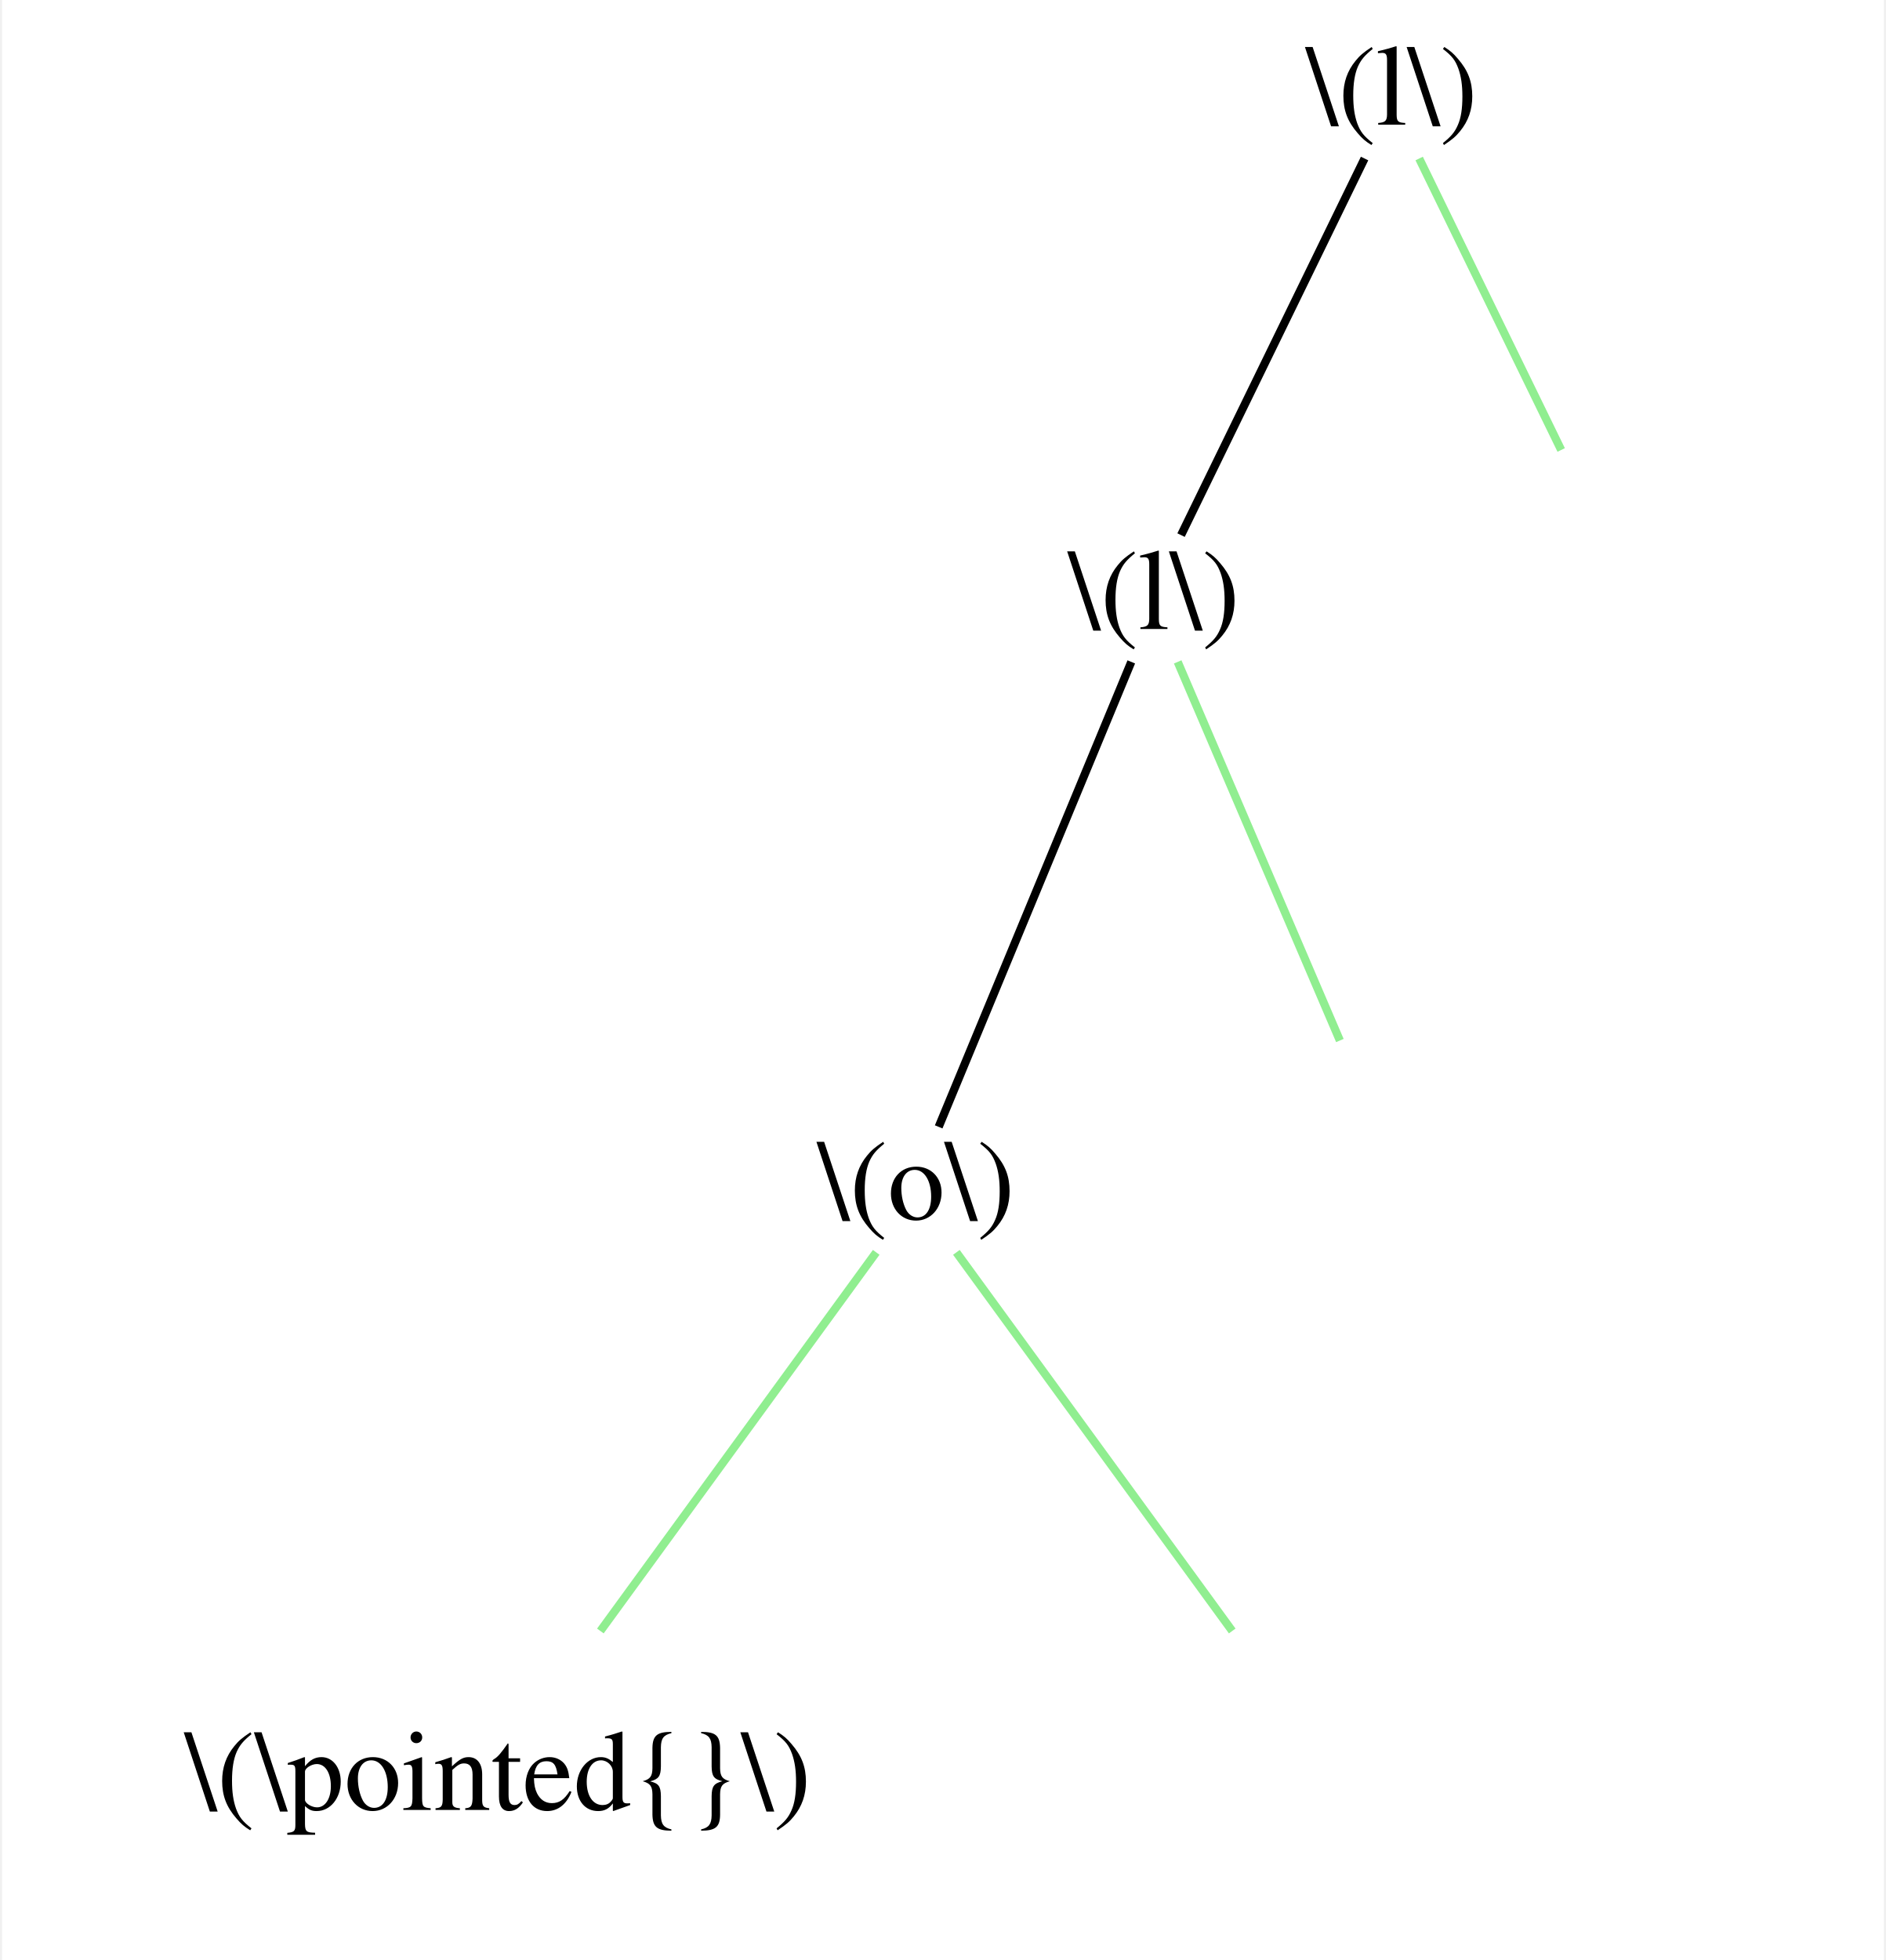
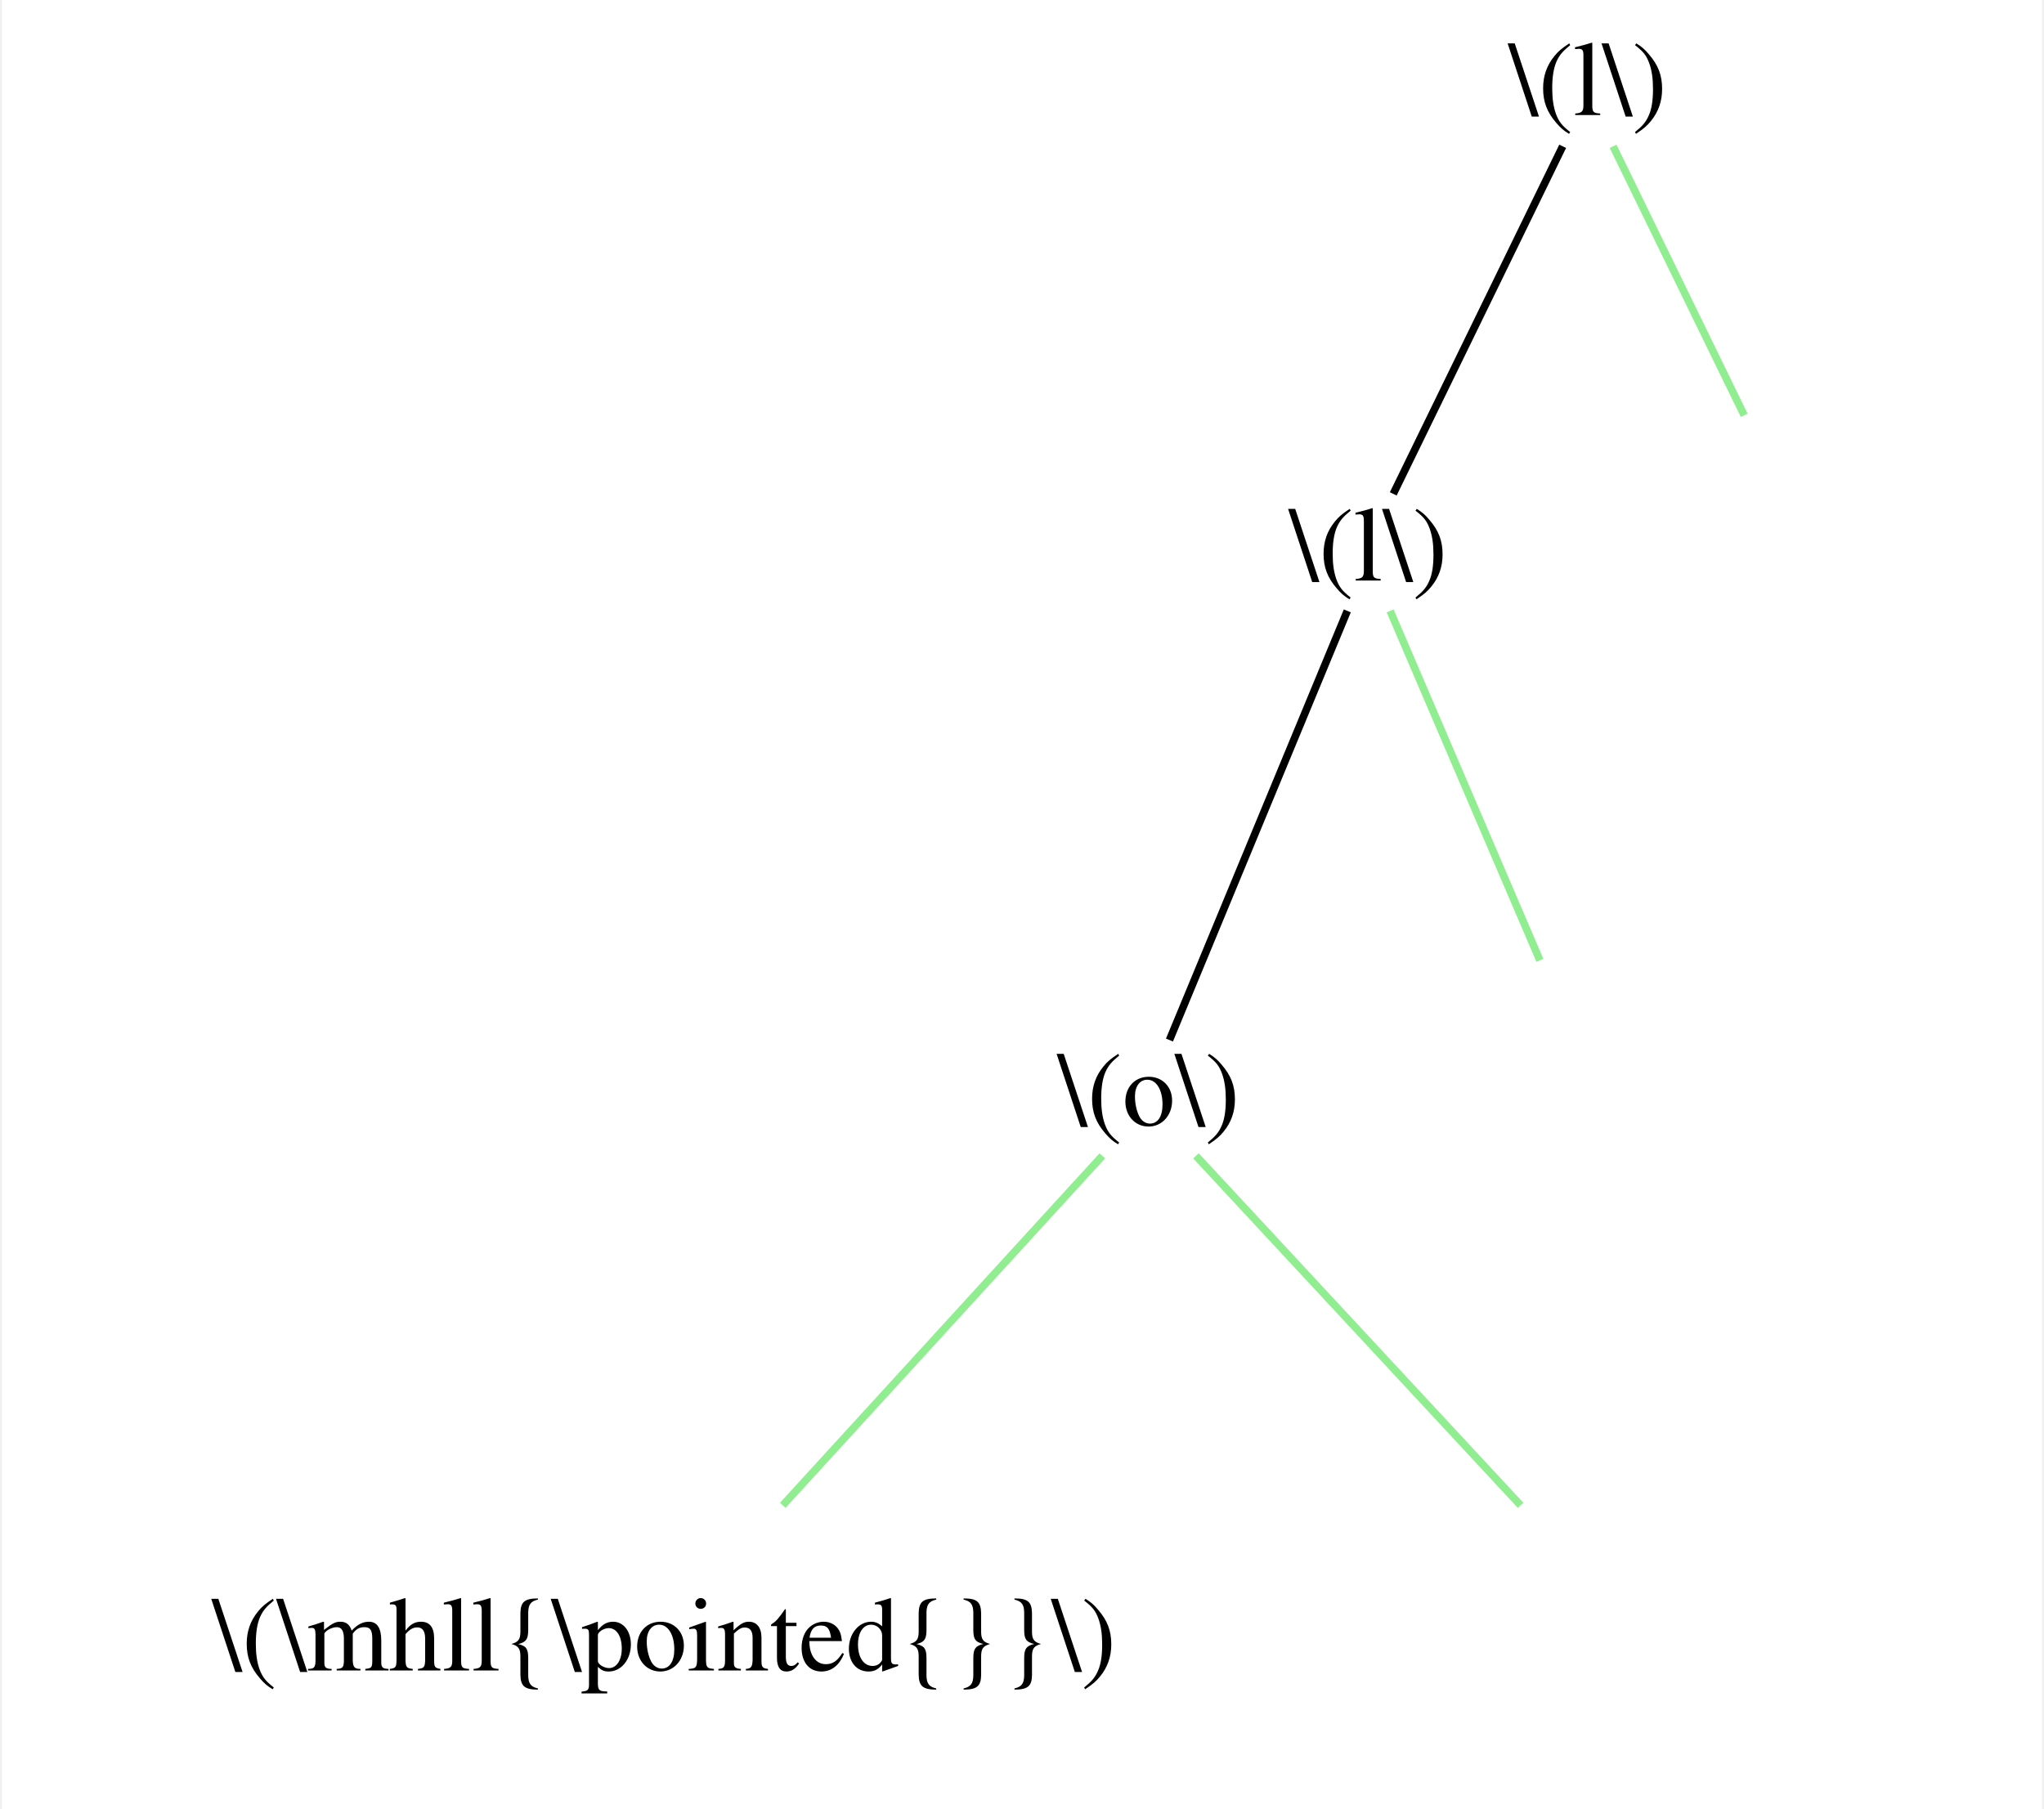
- <svg xmlns="http://www.w3.org/2000/svg" width="230pt" height="239pt" viewBox="0.00 0.00 229.50 239.00">
+ <svg xmlns="http://www.w3.org/2000/svg" width="270pt" height="239pt" viewBox="0.00 0.00 269.50 239.00">
  <g id="graph0" class="graph" transform="scale(1 1) rotate(0) translate(4 235)">
-     <polygon fill="white" stroke="transparent" points="-4,4 -4,-235 225.5,-235 225.5,4 -4,4" />
+     <polygon fill="white" stroke="transparent" points="-4,4 -4,-235 265.5,-235 265.5,4 -4,4" />
    <g id="node1" class="node">
-       <text text-anchor="middle" x="165.5" y="-219.8" font-family="Times,serif" font-size="14.00">\(l\)</text>
+       <text text-anchor="middle" x="205.5" y="-219.8" font-family="Times,serif" font-size="14.00">\(l\)</text>
    </g>
    <g id="node2" class="node">
-       <text text-anchor="middle" x="136.5" y="-158.3" font-family="Times,serif" font-size="14.00">\(l\)</text>
+       <text text-anchor="middle" x="176.5" y="-158.3" font-family="Times,serif" font-size="14.00">\(l\)</text>
    </g>
    <g id="edge1" class="edge">
-       <path fill="none" stroke="black" d="M162.17,-215.67C156.58,-204.2 145.36,-181.17 139.79,-169.75" />
+       <path fill="none" stroke="black" d="M202.17,-215.67C196.58,-204.2 185.36,-181.17 179.79,-169.75" />
    </g>
    <g id="node7" class="node">
</g>
    <g id="edge6" class="edge">
-       <path fill="none" stroke="lightgreen" d="M168.83,-215.67C173.02,-207.07 180.38,-191.96 186.15,-180.13" />
+       <path fill="none" stroke="lightgreen" d="M208.83,-215.67C213.02,-207.07 220.38,-191.96 226.15,-180.13" />
    </g>
    <g id="node3" class="node">
-       <text text-anchor="middle" x="107.5" y="-86.3" font-family="Times,serif" font-size="14.00">\(o\)</text>
+       <text text-anchor="middle" x="147.5" y="-86.3" font-family="Times,serif" font-size="14.00">\(o\)</text>
    </g>
    <g id="edge2" class="edge">
-       <path fill="none" stroke="black" d="M133.72,-154.29C128.16,-140.87 115.75,-110.9 110.23,-97.59" />
+       <path fill="none" stroke="black" d="M173.72,-154.29C168.16,-140.87 155.75,-110.9 150.23,-97.59" />
    </g>
    <g id="node6" class="node">
</g>
    <g id="edge5" class="edge">
-       <path fill="none" stroke="lightgreen" d="M139.38,-154.29C143.89,-143.75 152.79,-122.99 159.16,-108.12" />
+       <path fill="none" stroke="lightgreen" d="M179.38,-154.29C183.89,-143.75 192.79,-122.99 199.16,-108.12" />
    </g>
    <g id="node4" class="node">
-       <text text-anchor="middle" x="56.5" y="-14.3" font-family="Times,serif" font-size="14.00">\(\pointed{}\)</text>
+       <text text-anchor="middle" x="83.5" y="-14.3" font-family="Times,serif" font-size="14.00">\(\mhll{\pointed{}}\)</text>
    </g>
    <g id="edge3" class="edge">
-       <path fill="none" stroke="lightgreen" d="M102.61,-82.29C94.93,-71.75 79.8,-50.99 68.97,-36.12" />
+       <path fill="none" stroke="lightgreen" d="M141.36,-82.29C131.73,-71.75 112.75,-50.99 99.15,-36.12" />
    </g>
    <g id="node5" class="node">
</g>
    <g id="edge4" class="edge">
-       <path fill="none" stroke="lightgreen" d="M112.39,-82.29C120.07,-71.75 135.2,-50.99 146.03,-36.12" />
+       <path fill="none" stroke="lightgreen" d="M153.73,-82.29C163.52,-71.75 182.8,-50.99 196.61,-36.12" />
    </g>
  </g>
</svg>
